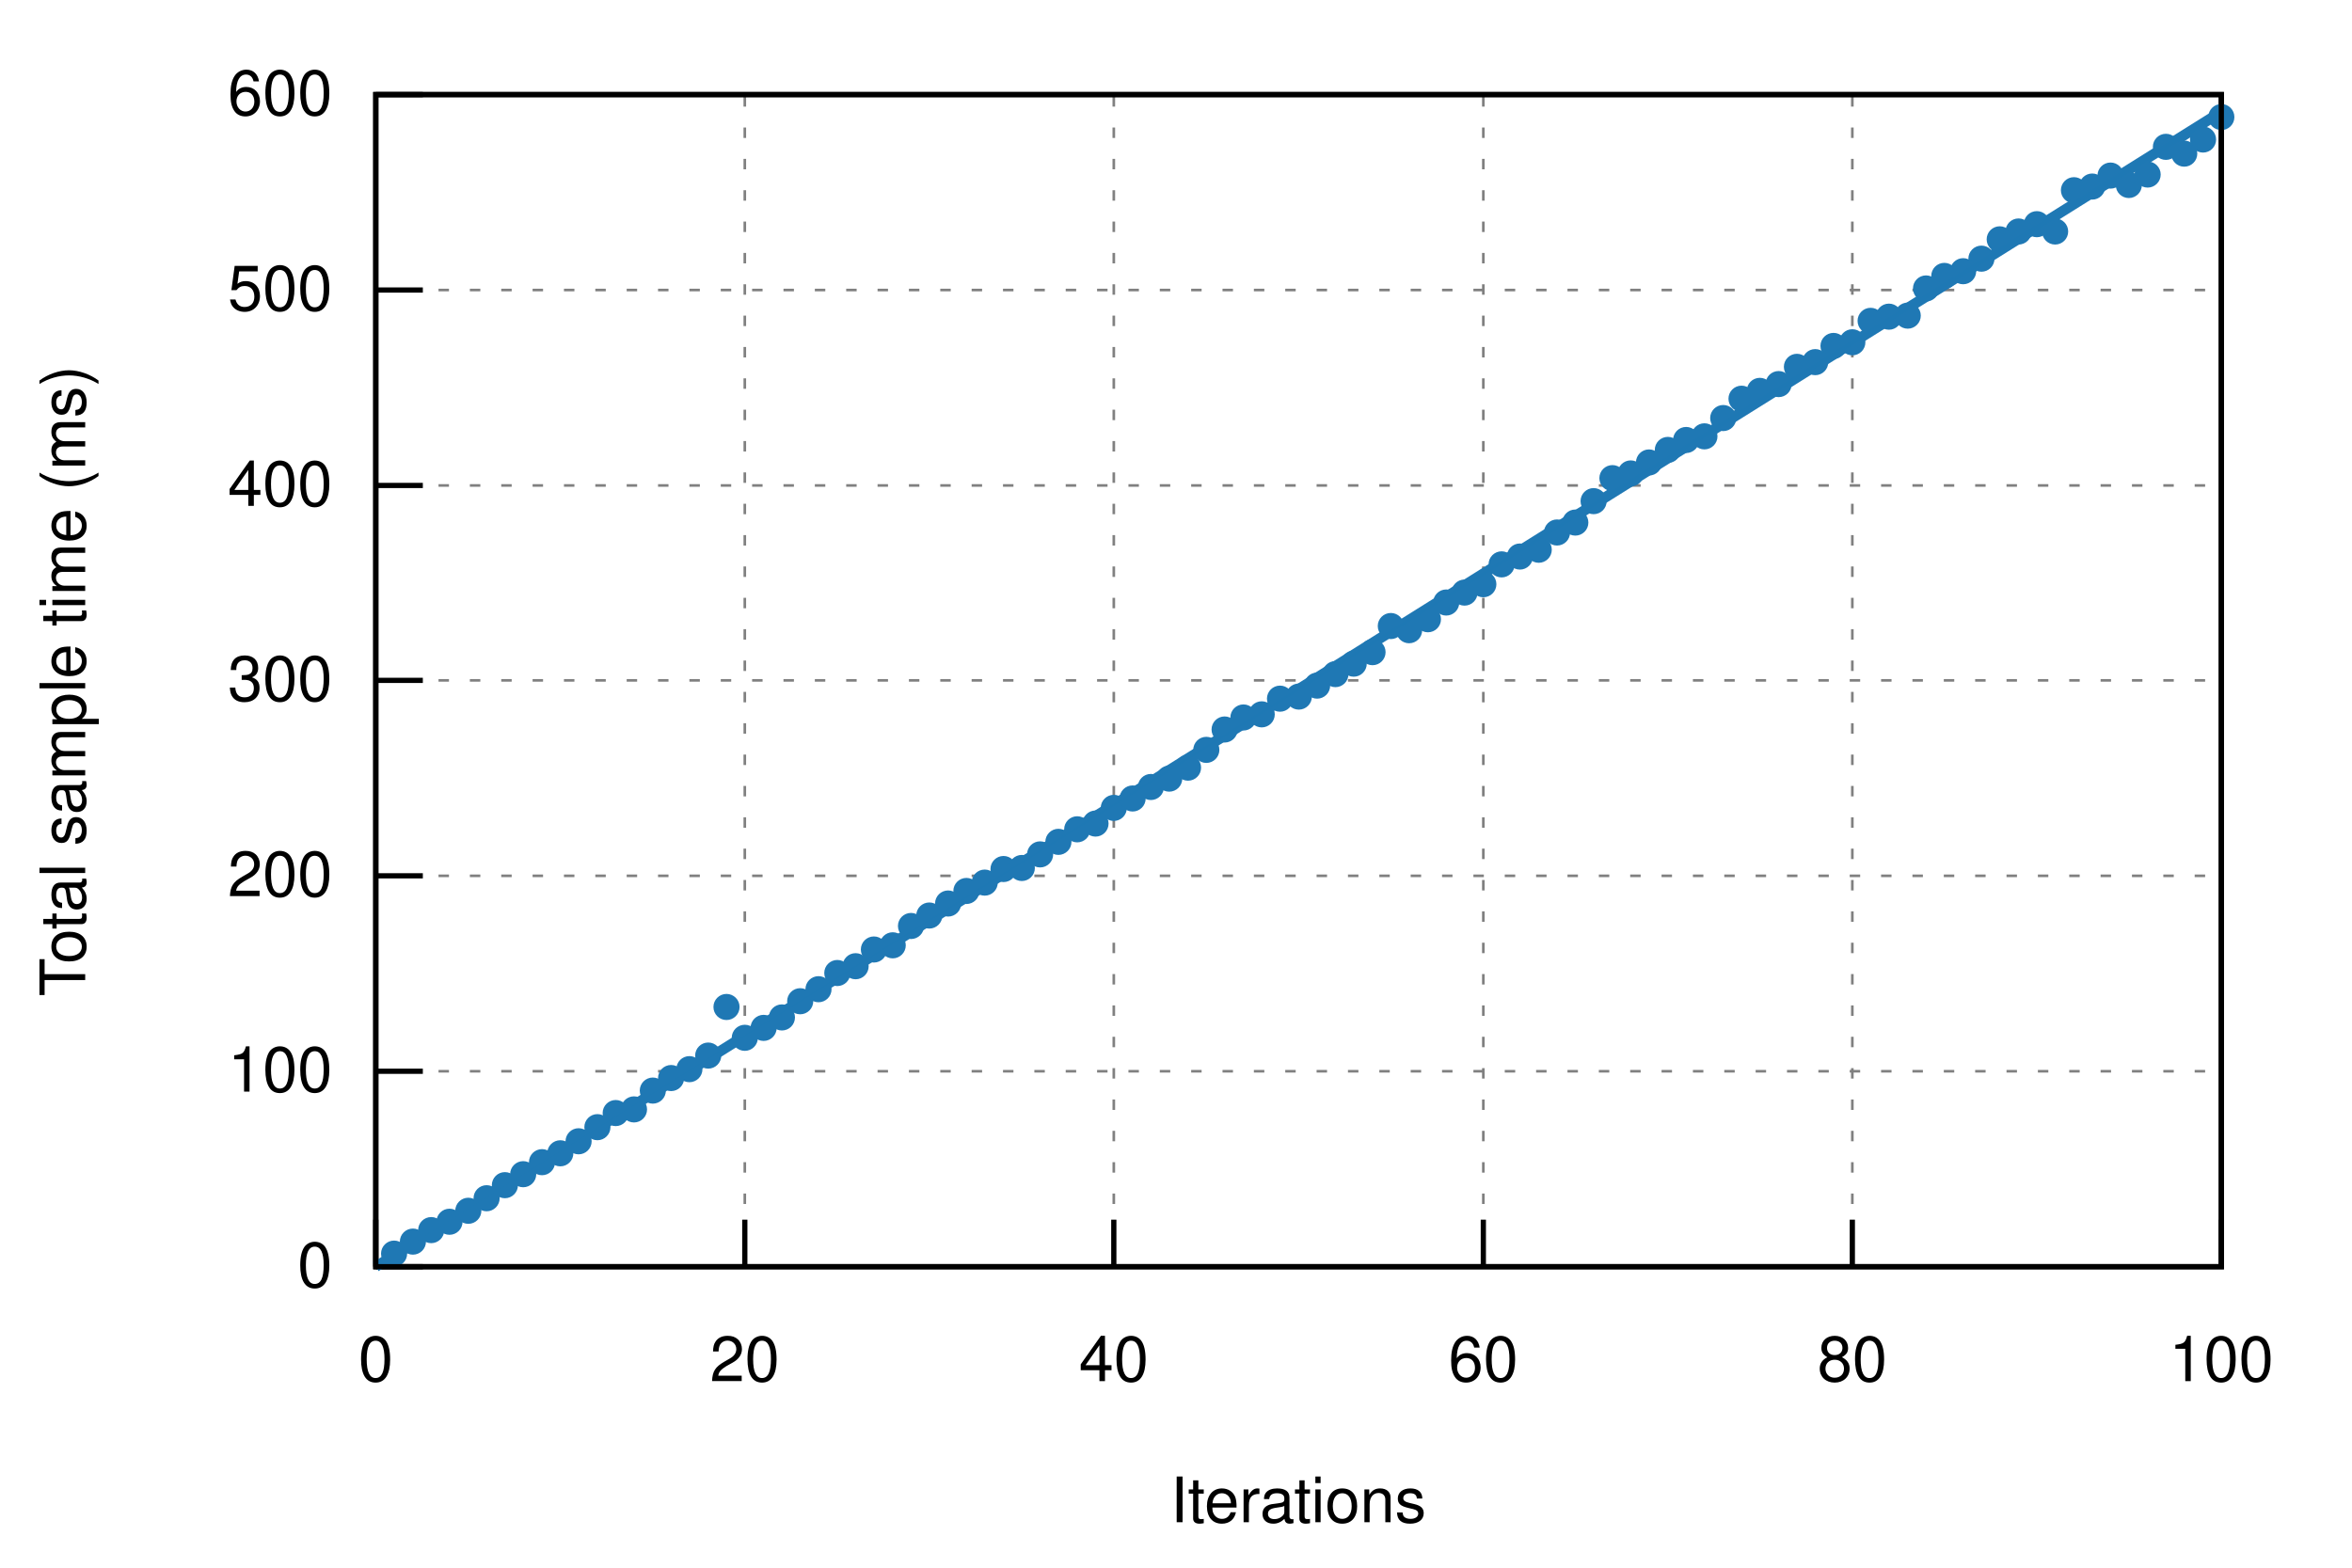
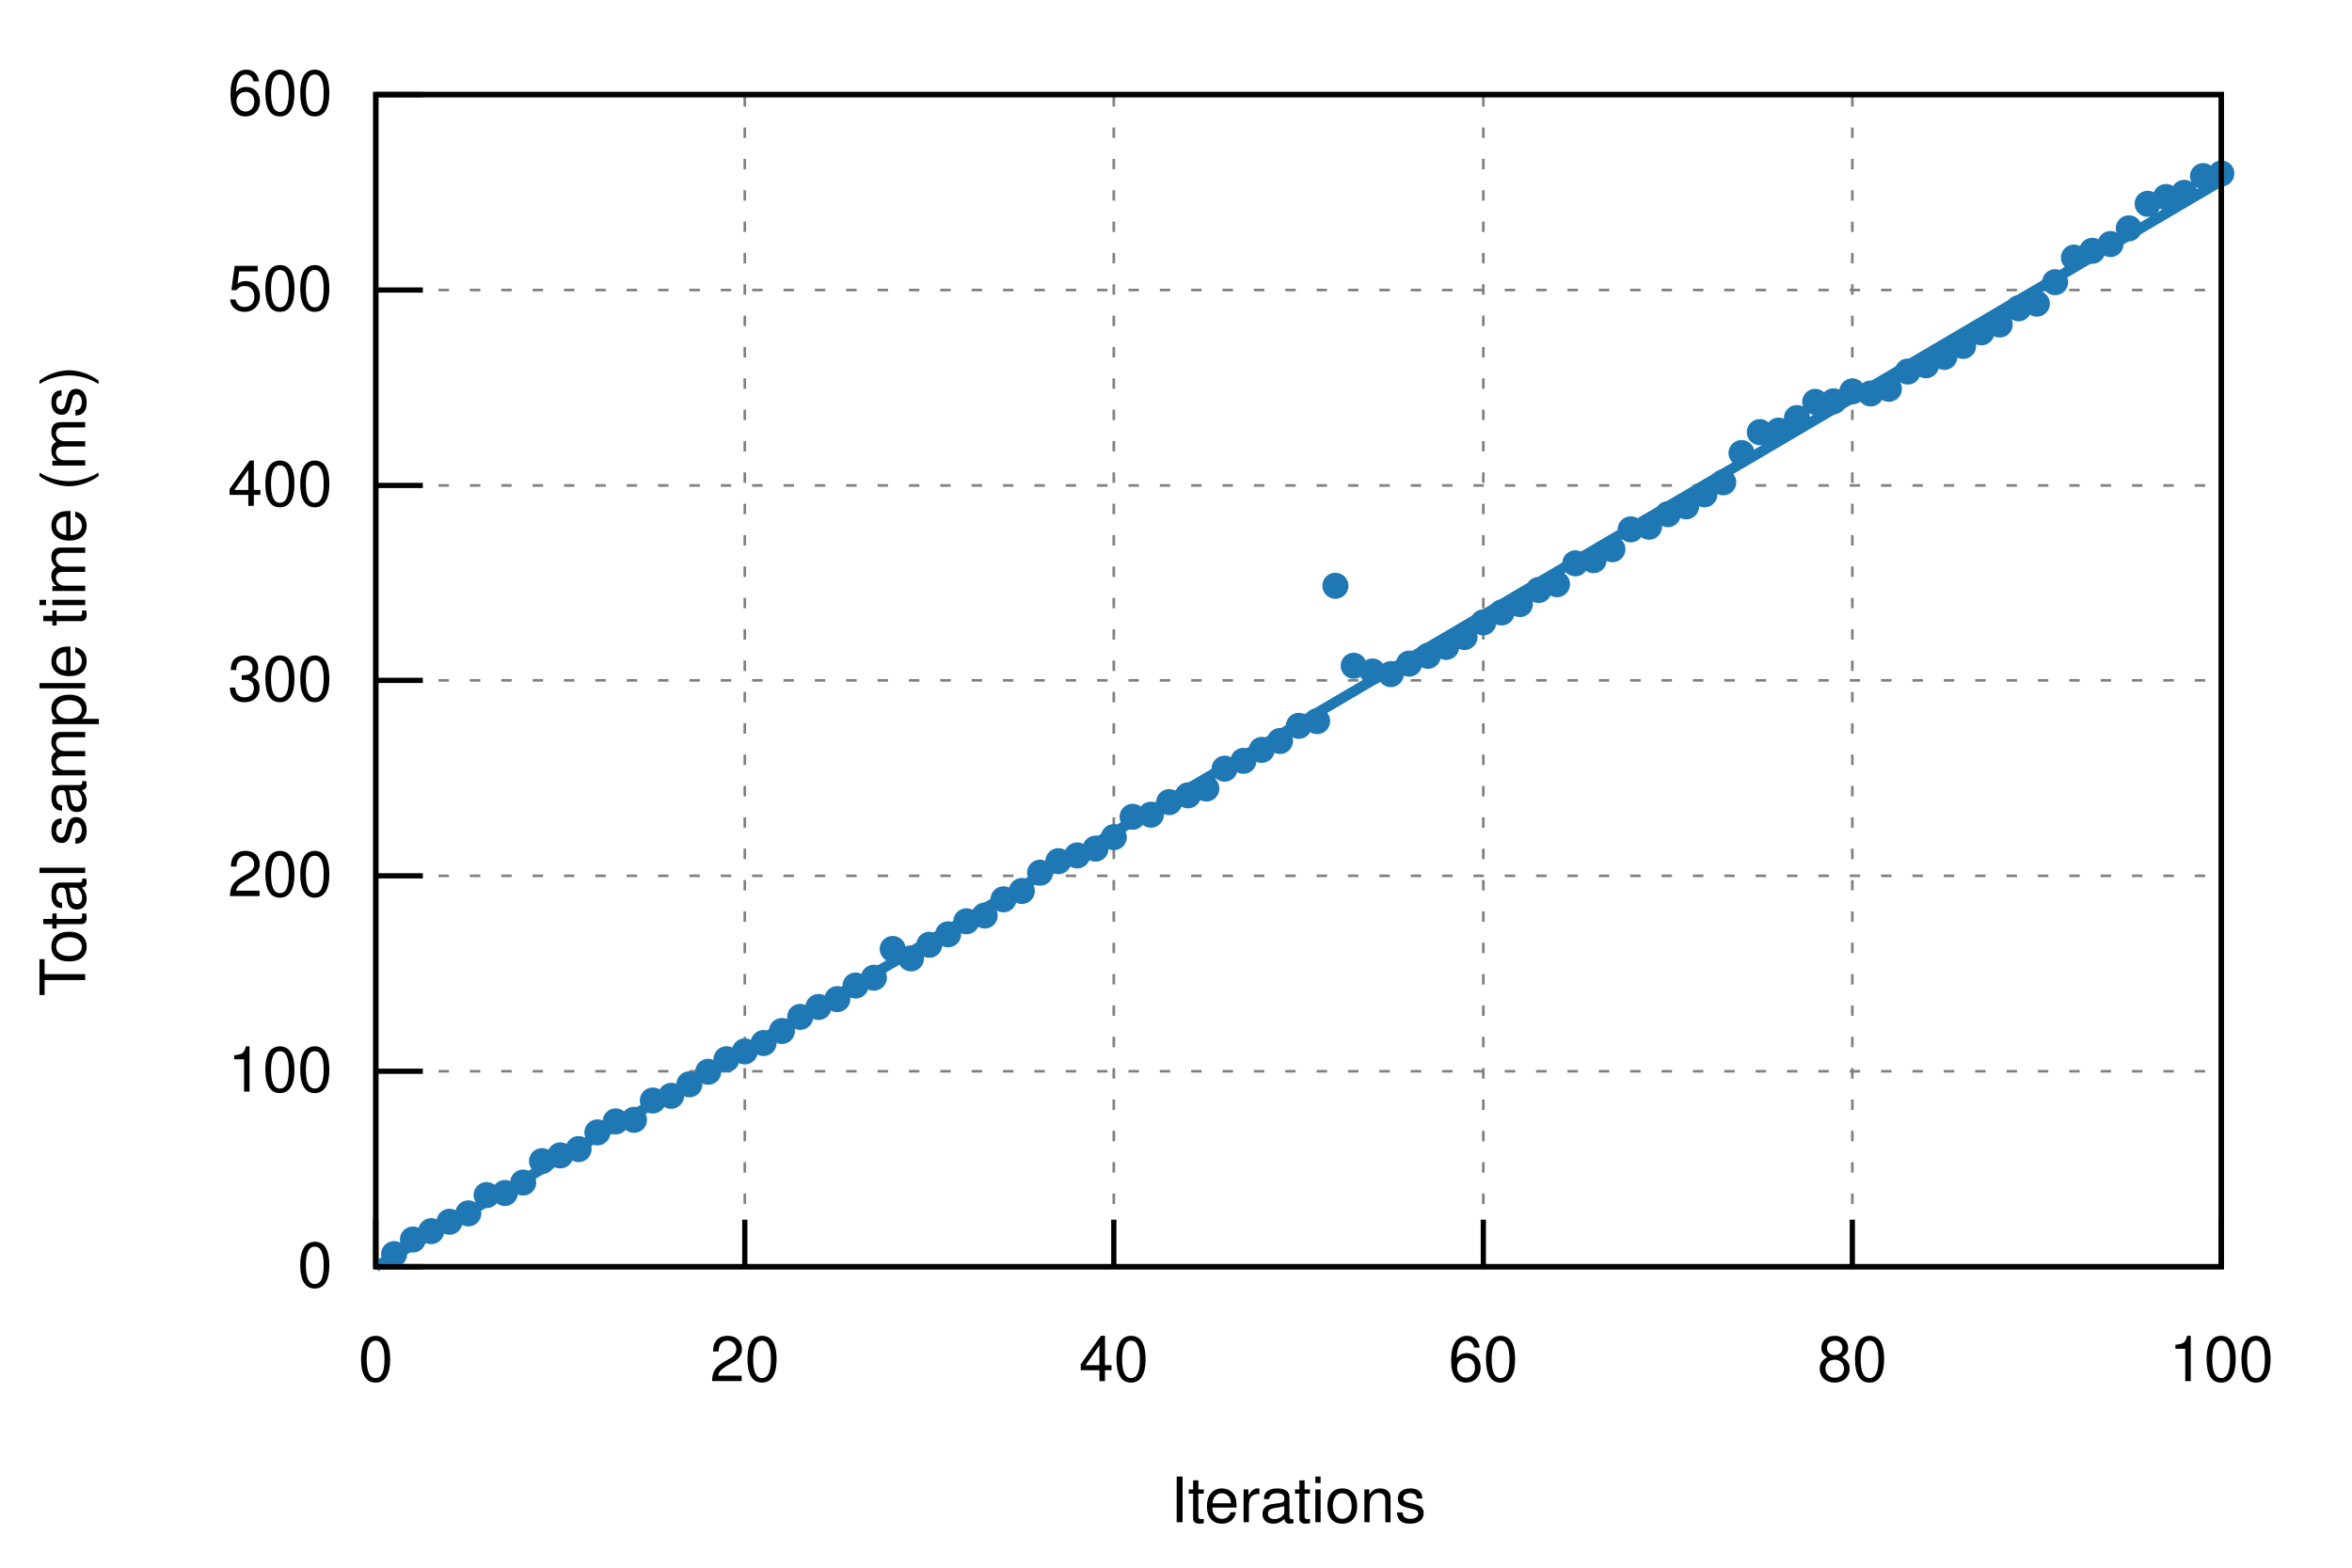
<svg xmlns="http://www.w3.org/2000/svg" xmlns:xlink="http://www.w3.org/1999/xlink" viewBox="0 0 450 300">
  <g id="gnuplot_canvas">
    <rect x="0" y="0" width="450" height="300" fill="none" />
    <defs>
      <circle id="gpDot" r="0.5" stroke-width="0.5" stroke="currentColor" />
      <path id="gpPt0" stroke-width="0.222" stroke="currentColor" d="M-1,0 h2 M0,-1 v2" />
      <path id="gpPt1" stroke-width="0.222" stroke="currentColor" d="M-1,-1 L1,1 M1,-1 L-1,1" />
      <path id="gpPt2" stroke-width="0.222" stroke="currentColor" d="M-1,0 L1,0 M0,-1 L0,1 M-1,-1 L1,1 M-1,1 L1,-1" />
      <rect id="gpPt3" stroke-width="0.222" stroke="currentColor" x="-1" y="-1" width="2" height="2" />
      <rect id="gpPt4" stroke-width="0.222" stroke="currentColor" fill="currentColor" x="-1" y="-1" width="2" height="2" />
      <circle id="gpPt5" stroke-width="0.222" stroke="currentColor" cx="0" cy="0" r="1" />
      <use xlink:href="#gpPt5" id="gpPt6" fill="currentColor" stroke="none" />
      <path id="gpPt7" stroke-width="0.222" stroke="currentColor" d="M0,-1.33 L-1.33,0.67 L1.33,0.67 z" />
      <use xlink:href="#gpPt7" id="gpPt8" fill="currentColor" stroke="none" />
      <use xlink:href="#gpPt7" id="gpPt9" stroke="currentColor" transform="rotate(180)" />
      <use xlink:href="#gpPt9" id="gpPt10" fill="currentColor" stroke="none" />
      <use xlink:href="#gpPt3" id="gpPt11" stroke="currentColor" transform="rotate(45)" />
      <use xlink:href="#gpPt11" id="gpPt12" fill="currentColor" stroke="none" />
      <path id="gpPt13" stroke-width="0.222" stroke="currentColor" d="M0,1.330 L1.265,0.411 L0.782,-1.067 L-0.782,-1.076 L-1.265,0.411 z" />
      <use xlink:href="#gpPt13" id="gpPt14" fill="currentColor" stroke="none" />
      <filter id="textbox" filterUnits="objectBoundingBox" x="0" y="0" height="1" width="1">
        <feFlood flood-color="white" flood-opacity="1" result="bgnd" />
        <feComposite in="SourceGraphic" in2="bgnd" operator="atop" />
      </filter>
      <filter id="greybox" filterUnits="objectBoundingBox" x="0" y="0" height="1" width="1">
        <feFlood flood-color="lightgrey" flood-opacity="1" result="grey" />
        <feComposite in="SourceGraphic" in2="grey" operator="atop" />
      </filter>
    </defs>
    <g fill="none" color="white" stroke="currentColor" stroke-width="1.00" stroke-linecap="butt" stroke-linejoin="miter">
</g>
    <g fill="none" color="black" stroke="currentColor" stroke-width="1.00" stroke-linecap="butt" stroke-linejoin="miter">
</g>
    <g fill="none" color="black" stroke="black" stroke-width="0.50" stroke-linecap="butt" stroke-linejoin="miter">
</g>
    <g fill="none" color="gray" stroke="currentColor" stroke-width="0.50" stroke-linecap="butt" stroke-linejoin="miter">
      <path stroke="gray" stroke-dasharray="2,4" class="gridline" d="M71.9,242.4 L425.0,242.4  " />
    </g>
    <g fill="none" color="gray" stroke="gray" stroke-width="1.00" stroke-linecap="butt" stroke-linejoin="miter">
</g>
    <g fill="none" color="black" stroke="currentColor" stroke-width="1.00" stroke-linecap="butt" stroke-linejoin="miter">
      <path stroke="black" d="M71.9,242.4 L80.9,242.4  " />
      <g transform="translate(63.6,246.3)" stroke="none" fill="black" font-family="Helvetica" font-size="12.00" text-anchor="end">
        <text>
          <tspan font-family="Helvetica"> 0</tspan>
        </text>
      </g>
    </g>
    <g fill="none" color="black" stroke="currentColor" stroke-width="1.00" stroke-linecap="butt" stroke-linejoin="miter">
</g>
    <g fill="none" color="black" stroke="black" stroke-width="0.50" stroke-linecap="butt" stroke-linejoin="miter">
</g>
    <g fill="none" color="gray" stroke="currentColor" stroke-width="0.50" stroke-linecap="butt" stroke-linejoin="miter">
      <path stroke="gray" stroke-dasharray="2,4" class="gridline" d="M71.9,205.0 L425.0,205.0  " />
    </g>
    <g fill="none" color="gray" stroke="gray" stroke-width="1.00" stroke-linecap="butt" stroke-linejoin="miter">
</g>
    <g fill="none" color="black" stroke="currentColor" stroke-width="1.00" stroke-linecap="butt" stroke-linejoin="miter">
      <path stroke="black" d="M71.9,205.0 L80.9,205.0  " />
      <g transform="translate(63.6,208.9)" stroke="none" fill="black" font-family="Helvetica" font-size="12.00" text-anchor="end">
        <text>
          <tspan font-family="Helvetica"> 100</tspan>
        </text>
      </g>
    </g>
    <g fill="none" color="black" stroke="currentColor" stroke-width="1.00" stroke-linecap="butt" stroke-linejoin="miter">
</g>
    <g fill="none" color="black" stroke="black" stroke-width="0.50" stroke-linecap="butt" stroke-linejoin="miter">
</g>
    <g fill="none" color="gray" stroke="currentColor" stroke-width="0.50" stroke-linecap="butt" stroke-linejoin="miter">
      <path stroke="gray" stroke-dasharray="2,4" class="gridline" d="M71.9,167.6 L425.0,167.6  " />
    </g>
    <g fill="none" color="gray" stroke="gray" stroke-width="1.00" stroke-linecap="butt" stroke-linejoin="miter">
</g>
    <g fill="none" color="black" stroke="currentColor" stroke-width="1.00" stroke-linecap="butt" stroke-linejoin="miter">
      <path stroke="black" d="M71.9,167.6 L80.9,167.6  " />
      <g transform="translate(63.6,171.5)" stroke="none" fill="black" font-family="Helvetica" font-size="12.00" text-anchor="end">
        <text>
          <tspan font-family="Helvetica"> 200</tspan>
        </text>
      </g>
    </g>
    <g fill="none" color="black" stroke="currentColor" stroke-width="1.00" stroke-linecap="butt" stroke-linejoin="miter">
</g>
    <g fill="none" color="black" stroke="black" stroke-width="0.50" stroke-linecap="butt" stroke-linejoin="miter">
</g>
    <g fill="none" color="gray" stroke="currentColor" stroke-width="0.50" stroke-linecap="butt" stroke-linejoin="miter">
      <path stroke="gray" stroke-dasharray="2,4" class="gridline" d="M71.9,130.2 L425.0,130.2  " />
    </g>
    <g fill="none" color="gray" stroke="gray" stroke-width="1.00" stroke-linecap="butt" stroke-linejoin="miter">
</g>
    <g fill="none" color="black" stroke="currentColor" stroke-width="1.00" stroke-linecap="butt" stroke-linejoin="miter">
      <path stroke="black" d="M71.9,130.2 L80.9,130.2  " />
      <g transform="translate(63.6,134.1)" stroke="none" fill="black" font-family="Helvetica" font-size="12.00" text-anchor="end">
        <text>
          <tspan font-family="Helvetica"> 300</tspan>
        </text>
      </g>
    </g>
    <g fill="none" color="black" stroke="currentColor" stroke-width="1.00" stroke-linecap="butt" stroke-linejoin="miter">
</g>
    <g fill="none" color="black" stroke="black" stroke-width="0.50" stroke-linecap="butt" stroke-linejoin="miter">
</g>
    <g fill="none" color="gray" stroke="currentColor" stroke-width="0.50" stroke-linecap="butt" stroke-linejoin="miter">
      <path stroke="gray" stroke-dasharray="2,4" class="gridline" d="M71.9,92.9 L425.0,92.9  " />
    </g>
    <g fill="none" color="gray" stroke="gray" stroke-width="1.00" stroke-linecap="butt" stroke-linejoin="miter">
</g>
    <g fill="none" color="black" stroke="currentColor" stroke-width="1.00" stroke-linecap="butt" stroke-linejoin="miter">
      <path stroke="black" d="M71.9,92.9 L80.9,92.9  " />
      <g transform="translate(63.6,96.8)" stroke="none" fill="black" font-family="Helvetica" font-size="12.00" text-anchor="end">
        <text>
          <tspan font-family="Helvetica"> 400</tspan>
        </text>
      </g>
    </g>
    <g fill="none" color="black" stroke="currentColor" stroke-width="1.00" stroke-linecap="butt" stroke-linejoin="miter">
</g>
    <g fill="none" color="black" stroke="black" stroke-width="0.50" stroke-linecap="butt" stroke-linejoin="miter">
</g>
    <g fill="none" color="gray" stroke="currentColor" stroke-width="0.50" stroke-linecap="butt" stroke-linejoin="miter">
      <path stroke="gray" stroke-dasharray="2,4" class="gridline" d="M71.9,55.5 L425.0,55.5  " />
    </g>
    <g fill="none" color="gray" stroke="gray" stroke-width="1.00" stroke-linecap="butt" stroke-linejoin="miter">
</g>
    <g fill="none" color="black" stroke="currentColor" stroke-width="1.00" stroke-linecap="butt" stroke-linejoin="miter">
      <path stroke="black" d="M71.9,55.5 L80.9,55.5  " />
      <g transform="translate(63.6,59.4)" stroke="none" fill="black" font-family="Helvetica" font-size="12.00" text-anchor="end">
        <text>
          <tspan font-family="Helvetica"> 500</tspan>
        </text>
      </g>
    </g>
    <g fill="none" color="black" stroke="currentColor" stroke-width="1.00" stroke-linecap="butt" stroke-linejoin="miter">
</g>
    <g fill="none" color="black" stroke="black" stroke-width="0.50" stroke-linecap="butt" stroke-linejoin="miter">
</g>
    <g fill="none" color="gray" stroke="currentColor" stroke-width="0.50" stroke-linecap="butt" stroke-linejoin="miter">
      <path stroke="gray" stroke-dasharray="2,4" class="gridline" d="M71.9,18.1 L425.0,18.1  " />
    </g>
    <g fill="none" color="gray" stroke="gray" stroke-width="1.00" stroke-linecap="butt" stroke-linejoin="miter">
</g>
    <g fill="none" color="black" stroke="currentColor" stroke-width="1.00" stroke-linecap="butt" stroke-linejoin="miter">
      <path stroke="black" d="M71.9,18.1 L80.9,18.1  " />
      <g transform="translate(63.6,22.0)" stroke="none" fill="black" font-family="Helvetica" font-size="12.00" text-anchor="end">
        <text>
          <tspan font-family="Helvetica"> 600</tspan>
        </text>
      </g>
    </g>
    <g fill="none" color="black" stroke="currentColor" stroke-width="1.00" stroke-linecap="butt" stroke-linejoin="miter">
</g>
    <g fill="none" color="black" stroke="black" stroke-width="0.50" stroke-linecap="butt" stroke-linejoin="miter">
</g>
    <g fill="none" color="gray" stroke="currentColor" stroke-width="0.50" stroke-linecap="butt" stroke-linejoin="miter">
      <path stroke="gray" stroke-dasharray="2,4" class="gridline" d="M71.9,242.4 L71.9,18.1  " />
    </g>
    <g fill="none" color="gray" stroke="gray" stroke-width="1.00" stroke-linecap="butt" stroke-linejoin="miter">
</g>
    <g fill="none" color="black" stroke="currentColor" stroke-width="1.00" stroke-linecap="butt" stroke-linejoin="miter">
      <path stroke="black" d="M71.9,242.4 L71.9,233.4  " />
      <g transform="translate(71.9,264.3)" stroke="none" fill="black" font-family="Helvetica" font-size="12.00" text-anchor="middle">
        <text>
          <tspan font-family="Helvetica"> 0</tspan>
        </text>
      </g>
    </g>
    <g fill="none" color="black" stroke="currentColor" stroke-width="1.00" stroke-linecap="butt" stroke-linejoin="miter">
</g>
    <g fill="none" color="black" stroke="black" stroke-width="0.50" stroke-linecap="butt" stroke-linejoin="miter">
</g>
    <g fill="none" color="gray" stroke="currentColor" stroke-width="0.50" stroke-linecap="butt" stroke-linejoin="miter">
      <path stroke="gray" stroke-dasharray="2,4" class="gridline" d="M142.5,242.4 L142.5,18.1  " />
    </g>
    <g fill="none" color="gray" stroke="gray" stroke-width="1.00" stroke-linecap="butt" stroke-linejoin="miter">
</g>
    <g fill="none" color="black" stroke="currentColor" stroke-width="1.00" stroke-linecap="butt" stroke-linejoin="miter">
      <path stroke="black" d="M142.5,242.4 L142.5,233.4  " />
      <g transform="translate(142.5,264.3)" stroke="none" fill="black" font-family="Helvetica" font-size="12.00" text-anchor="middle">
        <text>
          <tspan font-family="Helvetica"> 20</tspan>
        </text>
      </g>
    </g>
    <g fill="none" color="black" stroke="currentColor" stroke-width="1.00" stroke-linecap="butt" stroke-linejoin="miter">
</g>
    <g fill="none" color="black" stroke="black" stroke-width="0.50" stroke-linecap="butt" stroke-linejoin="miter">
</g>
    <g fill="none" color="gray" stroke="currentColor" stroke-width="0.50" stroke-linecap="butt" stroke-linejoin="miter">
      <path stroke="gray" stroke-dasharray="2,4" class="gridline" d="M213.1,242.4 L213.1,18.1  " />
    </g>
    <g fill="none" color="gray" stroke="gray" stroke-width="1.00" stroke-linecap="butt" stroke-linejoin="miter">
</g>
    <g fill="none" color="black" stroke="currentColor" stroke-width="1.00" stroke-linecap="butt" stroke-linejoin="miter">
      <path stroke="black" d="M213.1,242.4 L213.1,233.4  " />
      <g transform="translate(213.1,264.3)" stroke="none" fill="black" font-family="Helvetica" font-size="12.00" text-anchor="middle">
        <text>
          <tspan font-family="Helvetica"> 40</tspan>
        </text>
      </g>
    </g>
    <g fill="none" color="black" stroke="currentColor" stroke-width="1.00" stroke-linecap="butt" stroke-linejoin="miter">
</g>
    <g fill="none" color="black" stroke="black" stroke-width="0.50" stroke-linecap="butt" stroke-linejoin="miter">
</g>
    <g fill="none" color="gray" stroke="currentColor" stroke-width="0.50" stroke-linecap="butt" stroke-linejoin="miter">
      <path stroke="gray" stroke-dasharray="2,4" class="gridline" d="M283.8,242.4 L283.8,18.1  " />
    </g>
    <g fill="none" color="gray" stroke="gray" stroke-width="1.00" stroke-linecap="butt" stroke-linejoin="miter">
</g>
    <g fill="none" color="black" stroke="currentColor" stroke-width="1.00" stroke-linecap="butt" stroke-linejoin="miter">
      <path stroke="black" d="M283.8,242.4 L283.8,233.4  " />
      <g transform="translate(283.8,264.3)" stroke="none" fill="black" font-family="Helvetica" font-size="12.00" text-anchor="middle">
        <text>
          <tspan font-family="Helvetica"> 60</tspan>
        </text>
      </g>
    </g>
    <g fill="none" color="black" stroke="currentColor" stroke-width="1.00" stroke-linecap="butt" stroke-linejoin="miter">
</g>
    <g fill="none" color="black" stroke="black" stroke-width="0.50" stroke-linecap="butt" stroke-linejoin="miter">
</g>
    <g fill="none" color="gray" stroke="currentColor" stroke-width="0.50" stroke-linecap="butt" stroke-linejoin="miter">
      <path stroke="gray" stroke-dasharray="2,4" class="gridline" d="M354.4,242.4 L354.4,18.1  " />
    </g>
    <g fill="none" color="gray" stroke="gray" stroke-width="1.00" stroke-linecap="butt" stroke-linejoin="miter">
</g>
    <g fill="none" color="black" stroke="currentColor" stroke-width="1.00" stroke-linecap="butt" stroke-linejoin="miter">
      <path stroke="black" d="M354.4,242.4 L354.4,233.4  " />
      <g transform="translate(354.4,264.3)" stroke="none" fill="black" font-family="Helvetica" font-size="12.00" text-anchor="middle">
        <text>
          <tspan font-family="Helvetica"> 80</tspan>
        </text>
      </g>
    </g>
    <g fill="none" color="black" stroke="currentColor" stroke-width="1.00" stroke-linecap="butt" stroke-linejoin="miter">
</g>
    <g fill="none" color="black" stroke="black" stroke-width="0.50" stroke-linecap="butt" stroke-linejoin="miter">
</g>
    <g fill="none" color="gray" stroke="currentColor" stroke-width="0.50" stroke-linecap="butt" stroke-linejoin="miter">
      <path stroke="gray" stroke-dasharray="2,4" class="gridline" d="M425.0,242.4 L425.0,18.1  " />
    </g>
    <g fill="none" color="gray" stroke="gray" stroke-width="1.00" stroke-linecap="butt" stroke-linejoin="miter">
</g>
    <g fill="none" color="black" stroke="currentColor" stroke-width="1.00" stroke-linecap="butt" stroke-linejoin="miter">
      <path stroke="black" d="M425.0,242.4 L425.0,233.4  " />
      <g transform="translate(425.0,264.3)" stroke="none" fill="black" font-family="Helvetica" font-size="12.00" text-anchor="middle">
        <text>
          <tspan font-family="Helvetica"> 100</tspan>
        </text>
      </g>
    </g>
    <g fill="none" color="black" stroke="currentColor" stroke-width="1.00" stroke-linecap="butt" stroke-linejoin="miter">
</g>
    <g fill="none" color="black" stroke="currentColor" stroke-width="1.00" stroke-linecap="butt" stroke-linejoin="miter">
      <path stroke="black" d="M71.9,18.1 L71.9,242.4 L425.0,242.4 L425.0,18.1 L71.9,18.1 Z  " />
    </g>
    <g fill="none" color="black" stroke="currentColor" stroke-width="1.00" stroke-linecap="butt" stroke-linejoin="miter">
      <g transform="translate(16.3,130.3) rotate(270)" stroke="none" fill="black" font-family="Helvetica" font-size="12.00" text-anchor="middle">
        <text>
          <tspan font-family="Helvetica">Total sample time (ms)</tspan>
        </text>
      </g>
    </g>
    <g fill="none" color="black" stroke="currentColor" stroke-width="1.00" stroke-linecap="butt" stroke-linejoin="miter">
      <g transform="translate(248.4,291.3)" stroke="none" fill="black" font-family="Helvetica" font-size="12.00" text-anchor="middle">
        <text>
          <tspan font-family="Helvetica">Iterations</tspan>
        </text>
      </g>
    </g>
    <g fill="none" color="black" stroke="currentColor" stroke-width="1.00" stroke-linecap="butt" stroke-linejoin="miter">
</g>
    <g id="gnuplot_plot_1">
      <g fill="none" color="black" stroke="currentColor" stroke-width="1.00" stroke-linecap="butt" stroke-linejoin="miter">
-         <use xlink:href="#gpPt6" transform="translate(75.4,239.9) scale(2.25)" color="rgb( 31, 120, 180)" />
-         <use xlink:href="#gpPt6" transform="translate(79.0,237.6) scale(2.25)" color="rgb( 31, 120, 180)" />
-         <use xlink:href="#gpPt6" transform="translate(82.5,235.4) scale(2.25)" color="rgb( 31, 120, 180)" />
+         <use xlink:href="#gpPt6" transform="translate(75.4,240.0) scale(2.25)" color="rgb( 31, 120, 180)" />
+         <use xlink:href="#gpPt6" transform="translate(79.0,237.2) scale(2.25)" color="rgb( 31, 120, 180)" />
+         <use xlink:href="#gpPt6" transform="translate(82.5,235.6) scale(2.25)" color="rgb( 31, 120, 180)" />
        <use xlink:href="#gpPt6" transform="translate(86.0,233.8) scale(2.25)" color="rgb( 31, 120, 180)" />
-         <use xlink:href="#gpPt6" transform="translate(89.6,231.7) scale(2.25)" color="rgb( 31, 120, 180)" />
-         <use xlink:href="#gpPt6" transform="translate(93.1,229.3) scale(2.25)" color="rgb( 31, 120, 180)" />
-         <use xlink:href="#gpPt6" transform="translate(96.6,226.8) scale(2.25)" color="rgb( 31, 120, 180)" />
-         <use xlink:href="#gpPt6" transform="translate(100.1,224.7) scale(2.25)" color="rgb( 31, 120, 180)" />
-         <use xlink:href="#gpPt6" transform="translate(103.7,222.4) scale(2.25)" color="rgb( 31, 120, 180)" />
-         <use xlink:href="#gpPt6" transform="translate(107.2,220.7) scale(2.25)" color="rgb( 31, 120, 180)" />
-         <use xlink:href="#gpPt6" transform="translate(110.7,218.4) scale(2.25)" color="rgb( 31, 120, 180)" />
-         <use xlink:href="#gpPt6" transform="translate(114.3,215.7) scale(2.25)" color="rgb( 31, 120, 180)" />
-         <use xlink:href="#gpPt6" transform="translate(117.8,213.0) scale(2.25)" color="rgb( 31, 120, 180)" />
-         <use xlink:href="#gpPt6" transform="translate(121.3,212.3) scale(2.25)" color="rgb( 31, 120, 180)" />
-         <use xlink:href="#gpPt6" transform="translate(124.9,208.7) scale(2.25)" color="rgb( 31, 120, 180)" />
-         <use xlink:href="#gpPt6" transform="translate(128.4,206.3) scale(2.25)" color="rgb( 31, 120, 180)" />
-         <use xlink:href="#gpPt6" transform="translate(131.9,204.6) scale(2.25)" color="rgb( 31, 120, 180)" />
-         <use xlink:href="#gpPt6" transform="translate(135.5,202.0) scale(2.25)" color="rgb( 31, 120, 180)" />
-         <use xlink:href="#gpPt6" transform="translate(139.0,192.7) scale(2.25)" color="rgb( 31, 120, 180)" />
-         <use xlink:href="#gpPt6" transform="translate(142.5,198.6) scale(2.25)" color="rgb( 31, 120, 180)" />
-         <use xlink:href="#gpPt6" transform="translate(146.1,196.7) scale(2.25)" color="rgb( 31, 120, 180)" />
-         <use xlink:href="#gpPt6" transform="translate(149.6,194.7) scale(2.25)" color="rgb( 31, 120, 180)" />
-         <use xlink:href="#gpPt6" transform="translate(153.1,191.6) scale(2.25)" color="rgb( 31, 120, 180)" />
-         <use xlink:href="#gpPt6" transform="translate(156.6,189.3) scale(2.25)" color="rgb( 31, 120, 180)" />
-         <use xlink:href="#gpPt6" transform="translate(160.2,186.2) scale(2.25)" color="rgb( 31, 120, 180)" />
-         <use xlink:href="#gpPt6" transform="translate(163.7,184.9) scale(2.25)" color="rgb( 31, 120, 180)" />
-         <use xlink:href="#gpPt6" transform="translate(167.2,181.7) scale(2.25)" color="rgb( 31, 120, 180)" />
-         <use xlink:href="#gpPt6" transform="translate(170.8,180.9) scale(2.25)" color="rgb( 31, 120, 180)" />
-         <use xlink:href="#gpPt6" transform="translate(174.3,177.2) scale(2.25)" color="rgb( 31, 120, 180)" />
-         <use xlink:href="#gpPt6" transform="translate(177.8,175.2) scale(2.25)" color="rgb( 31, 120, 180)" />
-         <use xlink:href="#gpPt6" transform="translate(181.4,172.9) scale(2.25)" color="rgb( 31, 120, 180)" />
-         <use xlink:href="#gpPt6" transform="translate(184.9,170.5) scale(2.25)" color="rgb( 31, 120, 180)" />
-         <use xlink:href="#gpPt6" transform="translate(188.4,168.9) scale(2.25)" color="rgb( 31, 120, 180)" />
-         <use xlink:href="#gpPt6" transform="translate(192.0,166.3) scale(2.25)" color="rgb( 31, 120, 180)" />
-         <use xlink:href="#gpPt6" transform="translate(195.5,166.1) scale(2.25)" color="rgb( 31, 120, 180)" />
-         <use xlink:href="#gpPt6" transform="translate(199.0,163.5) scale(2.25)" color="rgb( 31, 120, 180)" />
-         <use xlink:href="#gpPt6" transform="translate(202.5,161.1) scale(2.25)" color="rgb( 31, 120, 180)" />
-         <use xlink:href="#gpPt6" transform="translate(206.1,158.7) scale(2.25)" color="rgb( 31, 120, 180)" />
-         <use xlink:href="#gpPt6" transform="translate(209.6,157.6) scale(2.25)" color="rgb( 31, 120, 180)" />
-         <use xlink:href="#gpPt6" transform="translate(213.1,154.6) scale(2.25)" color="rgb( 31, 120, 180)" />
-         <use xlink:href="#gpPt6" transform="translate(216.7,152.8) scale(2.25)" color="rgb( 31, 120, 180)" />
-         <use xlink:href="#gpPt6" transform="translate(220.2,150.6) scale(2.25)" color="rgb( 31, 120, 180)" />
-         <use xlink:href="#gpPt6" transform="translate(223.7,149.0) scale(2.25)" color="rgb( 31, 120, 180)" />
-         <use xlink:href="#gpPt6" transform="translate(227.3,146.9) scale(2.25)" color="rgb( 31, 120, 180)" />
-         <use xlink:href="#gpPt6" transform="translate(230.8,143.5) scale(2.25)" color="rgb( 31, 120, 180)" />
-         <use xlink:href="#gpPt6" transform="translate(234.3,139.6) scale(2.25)" color="rgb( 31, 120, 180)" />
-         <use xlink:href="#gpPt6" transform="translate(237.9,137.3) scale(2.25)" color="rgb( 31, 120, 180)" />
-         <use xlink:href="#gpPt6" transform="translate(241.4,136.7) scale(2.25)" color="rgb( 31, 120, 180)" />
-         <use xlink:href="#gpPt6" transform="translate(244.9,133.7) scale(2.25)" color="rgb( 31, 120, 180)" />
-         <use xlink:href="#gpPt6" transform="translate(248.5,133.3) scale(2.25)" color="rgb( 31, 120, 180)" />
-         <use xlink:href="#gpPt6" transform="translate(252.0,131.2) scale(2.25)" color="rgb( 31, 120, 180)" />
-         <use xlink:href="#gpPt6" transform="translate(255.5,129.0) scale(2.25)" color="rgb( 31, 120, 180)" />
-         <use xlink:href="#gpPt6" transform="translate(259.0,127.0) scale(2.25)" color="rgb( 31, 120, 180)" />
-         <use xlink:href="#gpPt6" transform="translate(262.6,124.8) scale(2.25)" color="rgb( 31, 120, 180)" />
-         <use xlink:href="#gpPt6" transform="translate(266.1,119.8) scale(2.25)" color="rgb( 31, 120, 180)" />
-         <use xlink:href="#gpPt6" transform="translate(269.6,120.6) scale(2.25)" color="rgb( 31, 120, 180)" />
-         <use xlink:href="#gpPt6" transform="translate(273.2,118.5) scale(2.25)" color="rgb( 31, 120, 180)" />
-         <use xlink:href="#gpPt6" transform="translate(276.7,115.3) scale(2.25)" color="rgb( 31, 120, 180)" />
-         <use xlink:href="#gpPt6" transform="translate(280.2,113.4) scale(2.25)" color="rgb( 31, 120, 180)" />
-         <use xlink:href="#gpPt6" transform="translate(283.8,111.8) scale(2.25)" color="rgb( 31, 120, 180)" />
-         <use xlink:href="#gpPt6" transform="translate(287.3,108.0) scale(2.25)" color="rgb( 31, 120, 180)" />
-         <use xlink:href="#gpPt6" transform="translate(290.8,106.5) scale(2.25)" color="rgb( 31, 120, 180)" />
-         <use xlink:href="#gpPt6" transform="translate(294.4,105.2) scale(2.25)" color="rgb( 31, 120, 180)" />
-         <use xlink:href="#gpPt6" transform="translate(297.9,101.9) scale(2.25)" color="rgb( 31, 120, 180)" />
-         <use xlink:href="#gpPt6" transform="translate(301.4,100.0) scale(2.25)" color="rgb( 31, 120, 180)" />
-         <use xlink:href="#gpPt6" transform="translate(304.9,95.9) scale(2.25)" color="rgb( 31, 120, 180)" />
-         <use xlink:href="#gpPt6" transform="translate(308.5,91.5) scale(2.25)" color="rgb( 31, 120, 180)" />
-         <use xlink:href="#gpPt6" transform="translate(312.0,90.6) scale(2.25)" color="rgb( 31, 120, 180)" />
-         <use xlink:href="#gpPt6" transform="translate(315.5,88.5) scale(2.25)" color="rgb( 31, 120, 180)" />
-         <use xlink:href="#gpPt6" transform="translate(319.1,86.1) scale(2.25)" color="rgb( 31, 120, 180)" />
-         <use xlink:href="#gpPt6" transform="translate(322.6,84.2) scale(2.25)" color="rgb( 31, 120, 180)" />
-         <use xlink:href="#gpPt6" transform="translate(326.1,83.5) scale(2.25)" color="rgb( 31, 120, 180)" />
-         <use xlink:href="#gpPt6" transform="translate(329.7,80.0) scale(2.25)" color="rgb( 31, 120, 180)" />
-         <use xlink:href="#gpPt6" transform="translate(333.2,76.3) scale(2.25)" color="rgb( 31, 120, 180)" />
-         <use xlink:href="#gpPt6" transform="translate(336.7,74.8) scale(2.25)" color="rgb( 31, 120, 180)" />
-         <use xlink:href="#gpPt6" transform="translate(340.3,73.5) scale(2.25)" color="rgb( 31, 120, 180)" />
-         <use xlink:href="#gpPt6" transform="translate(343.8,70.2) scale(2.25)" color="rgb( 31, 120, 180)" />
-         <use xlink:href="#gpPt6" transform="translate(347.3,69.3) scale(2.25)" color="rgb( 31, 120, 180)" />
-         <use xlink:href="#gpPt6" transform="translate(350.8,66.2) scale(2.25)" color="rgb( 31, 120, 180)" />
-         <use xlink:href="#gpPt6" transform="translate(354.4,65.5) scale(2.25)" color="rgb( 31, 120, 180)" />
-         <use xlink:href="#gpPt6" transform="translate(357.9,61.4) scale(2.25)" color="rgb( 31, 120, 180)" />
-         <use xlink:href="#gpPt6" transform="translate(361.4,60.6) scale(2.25)" color="rgb( 31, 120, 180)" />
-         <use xlink:href="#gpPt6" transform="translate(365.0,60.4) scale(2.25)" color="rgb( 31, 120, 180)" />
-         <use xlink:href="#gpPt6" transform="translate(368.5,55.2) scale(2.25)" color="rgb( 31, 120, 180)" />
-         <use xlink:href="#gpPt6" transform="translate(372.0,52.8) scale(2.25)" color="rgb( 31, 120, 180)" />
-         <use xlink:href="#gpPt6" transform="translate(375.6,51.9) scale(2.25)" color="rgb( 31, 120, 180)" />
-         <use xlink:href="#gpPt6" transform="translate(379.1,49.5) scale(2.25)" color="rgb( 31, 120, 180)" />
-         <use xlink:href="#gpPt6" transform="translate(382.6,45.8) scale(2.25)" color="rgb( 31, 120, 180)" />
-         <use xlink:href="#gpPt6" transform="translate(386.2,44.3) scale(2.25)" color="rgb( 31, 120, 180)" />
-         <use xlink:href="#gpPt6" transform="translate(389.7,42.9) scale(2.25)" color="rgb( 31, 120, 180)" />
-         <use xlink:href="#gpPt6" transform="translate(393.2,44.3) scale(2.25)" color="rgb( 31, 120, 180)" />
-         <use xlink:href="#gpPt6" transform="translate(396.8,36.4) scale(2.25)" color="rgb( 31, 120, 180)" />
-         <use xlink:href="#gpPt6" transform="translate(400.3,35.7) scale(2.25)" color="rgb( 31, 120, 180)" />
-         <use xlink:href="#gpPt6" transform="translate(403.8,33.6) scale(2.25)" color="rgb( 31, 120, 180)" />
-         <use xlink:href="#gpPt6" transform="translate(407.3,35.4) scale(2.25)" color="rgb( 31, 120, 180)" />
-         <use xlink:href="#gpPt6" transform="translate(410.9,33.4) scale(2.25)" color="rgb( 31, 120, 180)" />
-         <use xlink:href="#gpPt6" transform="translate(414.4,28.1) scale(2.25)" color="rgb( 31, 120, 180)" />
-         <use xlink:href="#gpPt6" transform="translate(417.9,29.4) scale(2.25)" color="rgb( 31, 120, 180)" />
-         <use xlink:href="#gpPt6" transform="translate(421.5,26.7) scale(2.25)" color="rgb( 31, 120, 180)" />
-         <use xlink:href="#gpPt6" transform="translate(425.0,22.4) scale(2.25)" color="rgb( 31, 120, 180)" />
+         <use xlink:href="#gpPt6" transform="translate(89.6,232.2) scale(2.25)" color="rgb( 31, 120, 180)" />
+         <use xlink:href="#gpPt6" transform="translate(93.1,228.7) scale(2.25)" color="rgb( 31, 120, 180)" />
+         <use xlink:href="#gpPt6" transform="translate(96.6,228.3) scale(2.25)" color="rgb( 31, 120, 180)" />
+         <use xlink:href="#gpPt6" transform="translate(100.1,226.3) scale(2.25)" color="rgb( 31, 120, 180)" />
+         <use xlink:href="#gpPt6" transform="translate(103.7,222.2) scale(2.25)" color="rgb( 31, 120, 180)" />
+         <use xlink:href="#gpPt6" transform="translate(107.2,221.1) scale(2.25)" color="rgb( 31, 120, 180)" />
+         <use xlink:href="#gpPt6" transform="translate(110.7,219.9) scale(2.25)" color="rgb( 31, 120, 180)" />
+         <use xlink:href="#gpPt6" transform="translate(114.3,216.7) scale(2.25)" color="rgb( 31, 120, 180)" />
+         <use xlink:href="#gpPt6" transform="translate(117.8,214.6) scale(2.25)" color="rgb( 31, 120, 180)" />
+         <use xlink:href="#gpPt6" transform="translate(121.3,214.3) scale(2.25)" color="rgb( 31, 120, 180)" />
+         <use xlink:href="#gpPt6" transform="translate(124.9,210.6) scale(2.25)" color="rgb( 31, 120, 180)" />
+         <use xlink:href="#gpPt6" transform="translate(128.4,209.7) scale(2.25)" color="rgb( 31, 120, 180)" />
+         <use xlink:href="#gpPt6" transform="translate(131.9,207.5) scale(2.25)" color="rgb( 31, 120, 180)" />
+         <use xlink:href="#gpPt6" transform="translate(135.5,205.1) scale(2.25)" color="rgb( 31, 120, 180)" />
+         <use xlink:href="#gpPt6" transform="translate(139.0,202.7) scale(2.25)" color="rgb( 31, 120, 180)" />
+         <use xlink:href="#gpPt6" transform="translate(142.5,201.2) scale(2.25)" color="rgb( 31, 120, 180)" />
+         <use xlink:href="#gpPt6" transform="translate(146.1,199.6) scale(2.25)" color="rgb( 31, 120, 180)" />
+         <use xlink:href="#gpPt6" transform="translate(149.6,197.3) scale(2.25)" color="rgb( 31, 120, 180)" />
+         <use xlink:href="#gpPt6" transform="translate(153.1,194.6) scale(2.25)" color="rgb( 31, 120, 180)" />
+         <use xlink:href="#gpPt6" transform="translate(156.6,192.7) scale(2.25)" color="rgb( 31, 120, 180)" />
+         <use xlink:href="#gpPt6" transform="translate(160.2,191.2) scale(2.25)" color="rgb( 31, 120, 180)" />
+         <use xlink:href="#gpPt6" transform="translate(163.7,188.6) scale(2.25)" color="rgb( 31, 120, 180)" />
+         <use xlink:href="#gpPt6" transform="translate(167.2,187.1) scale(2.25)" color="rgb( 31, 120, 180)" />
+         <use xlink:href="#gpPt6" transform="translate(170.8,181.6) scale(2.25)" color="rgb( 31, 120, 180)" />
+         <use xlink:href="#gpPt6" transform="translate(174.3,183.4) scale(2.25)" color="rgb( 31, 120, 180)" />
+         <use xlink:href="#gpPt6" transform="translate(177.8,180.8) scale(2.25)" color="rgb( 31, 120, 180)" />
+         <use xlink:href="#gpPt6" transform="translate(181.4,178.8) scale(2.25)" color="rgb( 31, 120, 180)" />
+         <use xlink:href="#gpPt6" transform="translate(184.9,176.3) scale(2.25)" color="rgb( 31, 120, 180)" />
+         <use xlink:href="#gpPt6" transform="translate(188.4,175.2) scale(2.25)" color="rgb( 31, 120, 180)" />
+         <use xlink:href="#gpPt6" transform="translate(192.0,172.1) scale(2.25)" color="rgb( 31, 120, 180)" />
+         <use xlink:href="#gpPt6" transform="translate(195.5,170.5) scale(2.25)" color="rgb( 31, 120, 180)" />
+         <use xlink:href="#gpPt6" transform="translate(199.0,167.0) scale(2.25)" color="rgb( 31, 120, 180)" />
+         <use xlink:href="#gpPt6" transform="translate(202.5,164.8) scale(2.25)" color="rgb( 31, 120, 180)" />
+         <use xlink:href="#gpPt6" transform="translate(206.1,163.7) scale(2.25)" color="rgb( 31, 120, 180)" />
+         <use xlink:href="#gpPt6" transform="translate(209.6,162.4) scale(2.25)" color="rgb( 31, 120, 180)" />
+         <use xlink:href="#gpPt6" transform="translate(213.1,160.2) scale(2.25)" color="rgb( 31, 120, 180)" />
+         <use xlink:href="#gpPt6" transform="translate(216.7,156.3) scale(2.25)" color="rgb( 31, 120, 180)" />
+         <use xlink:href="#gpPt6" transform="translate(220.2,155.9) scale(2.25)" color="rgb( 31, 120, 180)" />
+         <use xlink:href="#gpPt6" transform="translate(223.7,153.5) scale(2.25)" color="rgb( 31, 120, 180)" />
+         <use xlink:href="#gpPt6" transform="translate(227.3,152.2) scale(2.25)" color="rgb( 31, 120, 180)" />
+         <use xlink:href="#gpPt6" transform="translate(230.8,150.9) scale(2.25)" color="rgb( 31, 120, 180)" />
+         <use xlink:href="#gpPt6" transform="translate(234.3,147.1) scale(2.25)" color="rgb( 31, 120, 180)" />
+         <use xlink:href="#gpPt6" transform="translate(237.9,145.6) scale(2.25)" color="rgb( 31, 120, 180)" />
+         <use xlink:href="#gpPt6" transform="translate(241.4,143.5) scale(2.25)" color="rgb( 31, 120, 180)" />
+         <use xlink:href="#gpPt6" transform="translate(244.9,141.8) scale(2.25)" color="rgb( 31, 120, 180)" />
+         <use xlink:href="#gpPt6" transform="translate(248.5,138.9) scale(2.25)" color="rgb( 31, 120, 180)" />
+         <use xlink:href="#gpPt6" transform="translate(252.0,138.0) scale(2.25)" color="rgb( 31, 120, 180)" />
+         <use xlink:href="#gpPt6" transform="translate(255.5,112.1) scale(2.25)" color="rgb( 31, 120, 180)" />
+         <use xlink:href="#gpPt6" transform="translate(259.0,127.4) scale(2.25)" color="rgb( 31, 120, 180)" />
+         <use xlink:href="#gpPt6" transform="translate(262.6,128.5) scale(2.25)" color="rgb( 31, 120, 180)" />
+         <use xlink:href="#gpPt6" transform="translate(266.1,129.0) scale(2.25)" color="rgb( 31, 120, 180)" />
+         <use xlink:href="#gpPt6" transform="translate(269.6,127.0) scale(2.25)" color="rgb( 31, 120, 180)" />
+         <use xlink:href="#gpPt6" transform="translate(273.2,125.5) scale(2.25)" color="rgb( 31, 120, 180)" />
+         <use xlink:href="#gpPt6" transform="translate(276.7,123.8) scale(2.25)" color="rgb( 31, 120, 180)" />
+         <use xlink:href="#gpPt6" transform="translate(280.2,121.9) scale(2.25)" color="rgb( 31, 120, 180)" />
+         <use xlink:href="#gpPt6" transform="translate(283.8,119.1) scale(2.25)" color="rgb( 31, 120, 180)" />
+         <use xlink:href="#gpPt6" transform="translate(287.3,117.2) scale(2.25)" color="rgb( 31, 120, 180)" />
+         <use xlink:href="#gpPt6" transform="translate(290.8,115.6) scale(2.25)" color="rgb( 31, 120, 180)" />
+         <use xlink:href="#gpPt6" transform="translate(294.4,112.9) scale(2.25)" color="rgb( 31, 120, 180)" />
+         <use xlink:href="#gpPt6" transform="translate(297.9,111.8) scale(2.25)" color="rgb( 31, 120, 180)" />
+         <use xlink:href="#gpPt6" transform="translate(301.4,107.8) scale(2.25)" color="rgb( 31, 120, 180)" />
+         <use xlink:href="#gpPt6" transform="translate(304.9,107.2) scale(2.25)" color="rgb( 31, 120, 180)" />
+         <use xlink:href="#gpPt6" transform="translate(308.5,105.1) scale(2.25)" color="rgb( 31, 120, 180)" />
+         <use xlink:href="#gpPt6" transform="translate(312.0,101.3) scale(2.25)" color="rgb( 31, 120, 180)" />
+         <use xlink:href="#gpPt6" transform="translate(315.5,100.8) scale(2.25)" color="rgb( 31, 120, 180)" />
+         <use xlink:href="#gpPt6" transform="translate(319.1,98.4) scale(2.25)" color="rgb( 31, 120, 180)" />
+         <use xlink:href="#gpPt6" transform="translate(322.6,96.9) scale(2.25)" color="rgb( 31, 120, 180)" />
+         <use xlink:href="#gpPt6" transform="translate(326.1,94.6) scale(2.25)" color="rgb( 31, 120, 180)" />
+         <use xlink:href="#gpPt6" transform="translate(329.7,92.3) scale(2.25)" color="rgb( 31, 120, 180)" />
+         <use xlink:href="#gpPt6" transform="translate(333.2,86.7) scale(2.25)" color="rgb( 31, 120, 180)" />
+         <use xlink:href="#gpPt6" transform="translate(336.7,82.7) scale(2.25)" color="rgb( 31, 120, 180)" />
+         <use xlink:href="#gpPt6" transform="translate(340.3,82.4) scale(2.25)" color="rgb( 31, 120, 180)" />
+         <use xlink:href="#gpPt6" transform="translate(343.8,80.0) scale(2.25)" color="rgb( 31, 120, 180)" />
+         <use xlink:href="#gpPt6" transform="translate(347.3,76.9) scale(2.25)" color="rgb( 31, 120, 180)" />
+         <use xlink:href="#gpPt6" transform="translate(350.8,76.8) scale(2.25)" color="rgb( 31, 120, 180)" />
+         <use xlink:href="#gpPt6" transform="translate(354.4,74.9) scale(2.25)" color="rgb( 31, 120, 180)" />
+         <use xlink:href="#gpPt6" transform="translate(357.9,75.3) scale(2.25)" color="rgb( 31, 120, 180)" />
+         <use xlink:href="#gpPt6" transform="translate(361.4,74.4) scale(2.25)" color="rgb( 31, 120, 180)" />
+         <use xlink:href="#gpPt6" transform="translate(365.0,71.1) scale(2.25)" color="rgb( 31, 120, 180)" />
+         <use xlink:href="#gpPt6" transform="translate(368.5,69.9) scale(2.25)" color="rgb( 31, 120, 180)" />
+         <use xlink:href="#gpPt6" transform="translate(372.0,68.3) scale(2.25)" color="rgb( 31, 120, 180)" />
+         <use xlink:href="#gpPt6" transform="translate(375.6,66.2) scale(2.25)" color="rgb( 31, 120, 180)" />
+         <use xlink:href="#gpPt6" transform="translate(379.1,63.6) scale(2.25)" color="rgb( 31, 120, 180)" />
+         <use xlink:href="#gpPt6" transform="translate(382.6,62.1) scale(2.25)" color="rgb( 31, 120, 180)" />
+         <use xlink:href="#gpPt6" transform="translate(386.2,59.0) scale(2.25)" color="rgb( 31, 120, 180)" />
+         <use xlink:href="#gpPt6" transform="translate(389.7,58.1) scale(2.25)" color="rgb( 31, 120, 180)" />
+         <use xlink:href="#gpPt6" transform="translate(393.2,54.0) scale(2.25)" color="rgb( 31, 120, 180)" />
+         <use xlink:href="#gpPt6" transform="translate(396.8,49.3) scale(2.25)" color="rgb( 31, 120, 180)" />
+         <use xlink:href="#gpPt6" transform="translate(400.3,48.0) scale(2.25)" color="rgb( 31, 120, 180)" />
+         <use xlink:href="#gpPt6" transform="translate(403.8,46.7) scale(2.25)" color="rgb( 31, 120, 180)" />
+         <use xlink:href="#gpPt6" transform="translate(407.3,43.7) scale(2.25)" color="rgb( 31, 120, 180)" />
+         <use xlink:href="#gpPt6" transform="translate(410.9,39.0) scale(2.25)" color="rgb( 31, 120, 180)" />
+         <use xlink:href="#gpPt6" transform="translate(414.4,37.7) scale(2.25)" color="rgb( 31, 120, 180)" />
+         <use xlink:href="#gpPt6" transform="translate(417.9,36.9) scale(2.25)" color="rgb( 31, 120, 180)" />
+         <use xlink:href="#gpPt6" transform="translate(421.5,33.7) scale(2.25)" color="rgb( 31, 120, 180)" />
+         <use xlink:href="#gpPt6" transform="translate(425.0,33.2) scale(2.25)" color="rgb( 31, 120, 180)" />
      </g>
    </g>
    <g id="gnuplot_plot_2">
      <g fill="none" color="white" stroke="rgb( 31, 120, 180)" stroke-width="2.00" stroke-linecap="butt" stroke-linejoin="miter">
</g>
      <g fill="none" color="black" stroke="currentColor" stroke-width="2.00" stroke-linecap="butt" stroke-linejoin="miter">
-         <path stroke="rgb( 31, 120, 180)" d="M71.9,242.4 L425.0,21.4  " />
+         <path stroke="rgb( 31, 120, 180)" d="M71.9,242.4 L425.0,34.6  " />
      </g>
    </g>
    <g id="gnuplot_plot_3">
      <g fill="none" color="white" stroke="rgb( 31, 120, 180)" stroke-width="1.00" stroke-linecap="butt" stroke-linejoin="miter">
</g>
      <g fill="none" color="black" stroke="currentColor" stroke-width="1.00" stroke-linecap="butt" stroke-linejoin="miter">
        <g stroke="none" shape-rendering="crispEdges">
          <polygon fill="rgb( 31, 120, 180)" fill-opacity="0.25" points="71.9,242.4 71.9,242.4 71.9,242.4 " />
-           <polygon fill="rgb( 31, 120, 180)" fill-opacity="0.25" points="71.9,242.4 425.0,22.0 425.0,20.8 " />
+           <polygon fill="rgb( 31, 120, 180)" fill-opacity="0.25" points="71.9,242.4 425.0,35.4 425.0,33.5 " />
        </g>
      </g>
    </g>
    <g fill="none" color="white" stroke="rgb( 31, 120, 180)" stroke-width="2.00" stroke-linecap="butt" stroke-linejoin="miter">
</g>
    <g fill="none" color="black" stroke="currentColor" stroke-width="2.00" stroke-linecap="butt" stroke-linejoin="miter">
</g>
    <g fill="none" color="black" stroke="black" stroke-width="1.00" stroke-linecap="butt" stroke-linejoin="miter">
</g>
    <g fill="none" color="black" stroke="currentColor" stroke-width="1.00" stroke-linecap="butt" stroke-linejoin="miter">
      <path stroke="black" d="M71.9,18.1 L71.9,242.4 L425.0,242.4 L425.0,18.1 L71.9,18.1 Z  " />
    </g>
    <g fill="none" color="black" stroke="currentColor" stroke-width="1.00" stroke-linecap="butt" stroke-linejoin="miter">
</g>
  </g>
</svg>
